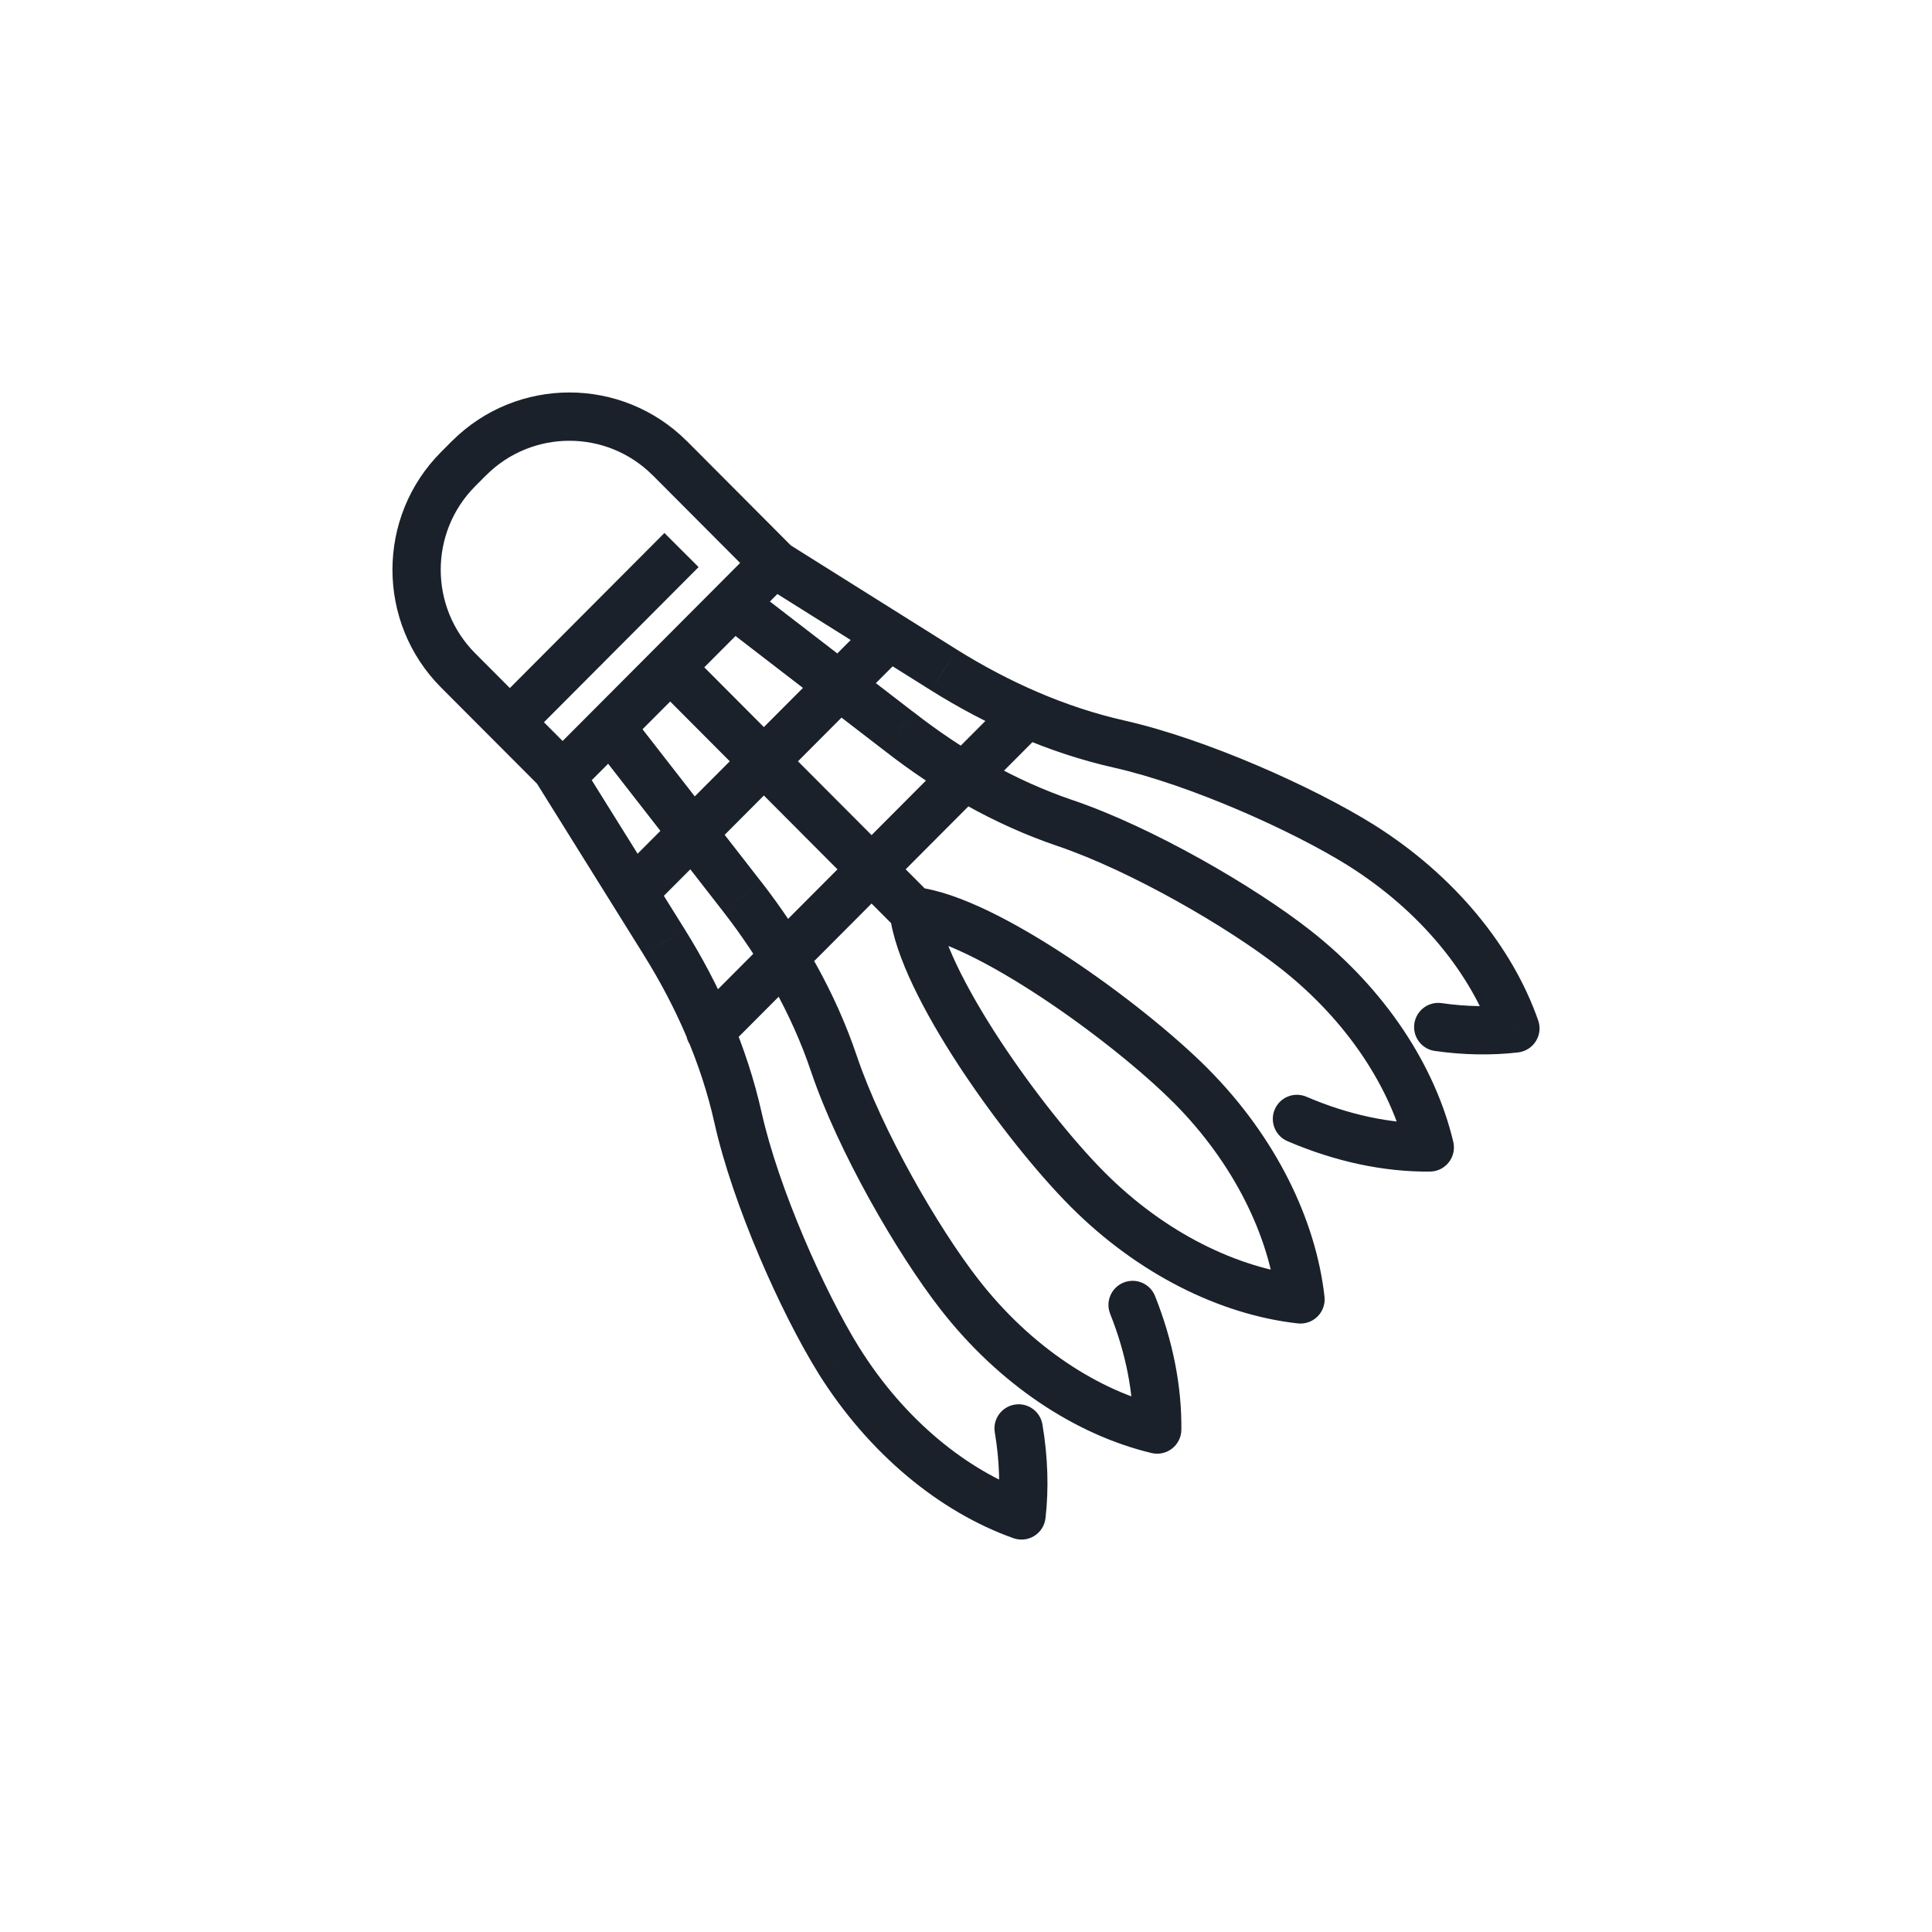
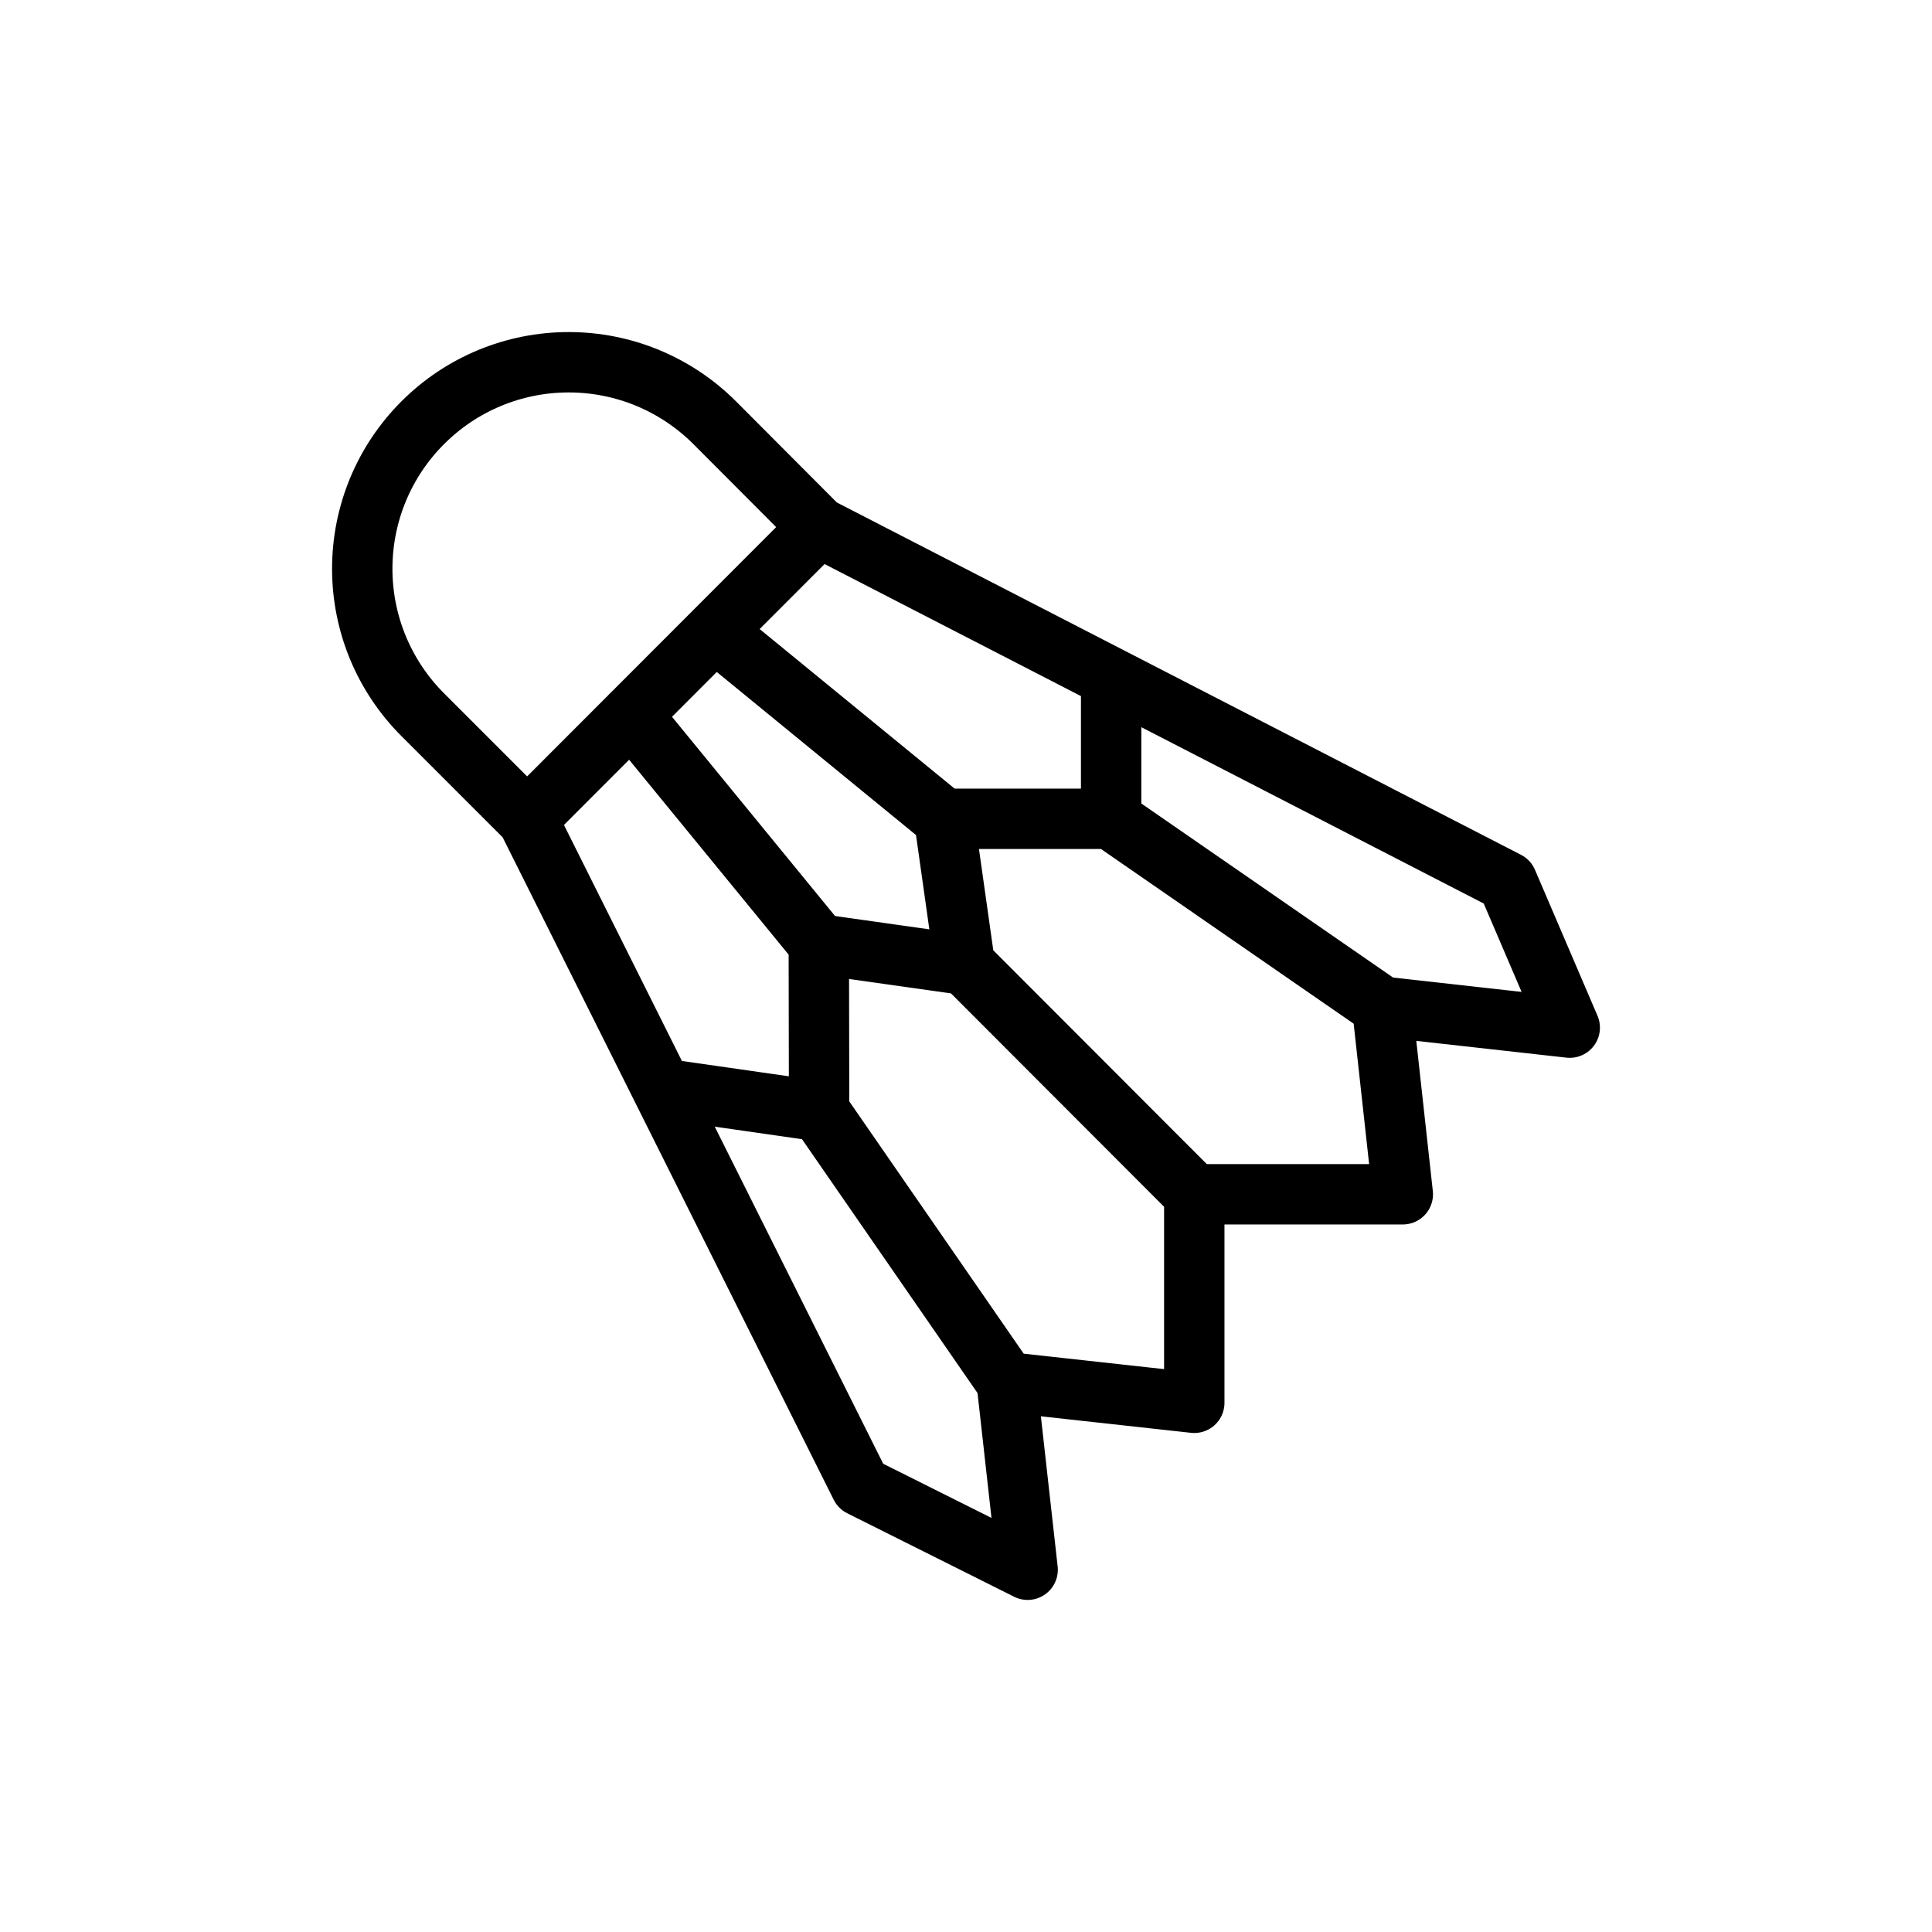
<svg xmlns="http://www.w3.org/2000/svg" width="32" height="32" viewBox="0 0 32 32" fill="none">
-   <path d="M7.769 7.589L7.486 7.306L7.485 7.306L7.769 7.589ZM7.589 7.769L7.872 8.052L7.872 8.052L7.589 7.769ZM7.589 11.104L7.872 10.822H7.872L7.589 11.104ZM9.319 12.84L9.036 13.122C9.111 13.198 9.213 13.24 9.319 13.24C9.425 13.24 9.527 13.198 9.602 13.122L9.319 12.84ZM12.823 9.324L13.107 9.607C13.262 9.451 13.262 9.198 13.107 9.042L12.823 9.324ZM11.093 7.589L11.377 7.306L11.376 7.306L11.093 7.589ZM14.847 15.378C15.003 15.534 15.256 15.535 15.413 15.379C15.569 15.223 15.57 14.97 15.414 14.813L14.847 15.378ZM11.454 10.841C11.298 10.684 11.044 10.684 10.888 10.84C10.732 10.996 10.731 11.249 10.887 11.405L11.454 10.841ZM21.54 21.522L21.496 21.92C21.617 21.933 21.737 21.891 21.823 21.805C21.909 21.719 21.951 21.599 21.938 21.478L21.54 21.522ZM19.726 17.984L20.009 17.703L20.009 17.702L19.726 17.984ZM15.134 15.092L15.179 14.694C15.058 14.681 14.938 14.723 14.852 14.808C14.766 14.894 14.723 15.014 14.736 15.135L15.134 15.092ZM21.64 18.166C21.437 18.078 21.201 18.172 21.114 18.375C21.027 18.578 21.121 18.814 21.324 18.901L21.64 18.166ZM23.682 19.005L23.686 19.405C23.808 19.404 23.922 19.347 23.997 19.251C24.072 19.156 24.099 19.031 24.071 18.913L23.682 19.005ZM21.449 15.718L21.202 16.033L21.202 16.033L21.449 15.718ZM17.639 13.632L17.511 14.011L17.511 14.011L17.639 13.632ZM14.88 12.106L15.127 11.791L15.124 11.79L14.88 12.106ZM12.425 9.711C12.249 9.576 11.998 9.609 11.864 9.784C11.729 9.959 11.761 10.21 11.937 10.345L12.425 9.711ZM12.992 8.967C12.805 8.849 12.558 8.906 12.441 9.093C12.323 9.28 12.38 9.527 12.567 9.645L12.992 8.967ZM15.634 11.097L15.421 11.435L15.422 11.436L15.634 11.097ZM18.536 12.324L18.448 12.714L18.448 12.714L18.536 12.324ZM22.54 13.997L22.752 13.658L22.752 13.658L22.54 13.997ZM25.1 17.033L25.147 17.431C25.267 17.416 25.375 17.348 25.439 17.245C25.503 17.142 25.518 17.016 25.477 16.901L25.1 17.033ZM23.878 16.615C23.659 16.584 23.457 16.736 23.426 16.955C23.395 17.174 23.547 17.376 23.765 17.407L23.878 16.615ZM19.131 21.466C19.049 21.261 18.817 21.161 18.611 21.243C18.406 21.325 18.306 21.557 18.388 21.762L19.131 21.466ZM19.167 23.678L19.074 24.067C19.193 24.095 19.317 24.068 19.413 23.993C19.509 23.918 19.566 23.804 19.567 23.682L19.167 23.678ZM15.891 21.437L16.206 21.192L16.206 21.192L15.891 21.437ZM13.812 17.616L14.191 17.488L14.191 17.488L13.812 17.616ZM12.291 14.848L12.607 14.603L12.606 14.603L12.291 14.848ZM10.476 11.865C10.34 11.69 10.089 11.659 9.915 11.795C9.74 11.93 9.709 12.182 9.844 12.356L10.476 11.865ZM17.266 23.593C17.229 23.375 17.023 23.228 16.805 23.265C16.587 23.302 16.44 23.508 16.477 23.726L17.266 23.593ZM16.919 25.1L16.785 25.477C16.9 25.518 17.028 25.504 17.131 25.44C17.235 25.375 17.303 25.267 17.317 25.145L16.919 25.1ZM13.892 22.532L13.553 22.743L13.553 22.744L13.892 22.532ZM12.225 18.515L11.834 18.602L11.834 18.602L12.225 18.515ZM11.001 15.604L10.662 15.815L10.662 15.816L11.001 15.604ZM9.556 12.529C9.439 12.341 9.192 12.284 9.004 12.401C8.817 12.518 8.76 12.765 8.877 12.952L9.556 12.529ZM17.21 12.182C17.366 12.026 17.365 11.773 17.209 11.617C17.052 11.461 16.799 11.461 16.643 11.618L17.21 12.182ZM11.479 16.799C11.322 16.956 11.323 17.209 11.479 17.365C11.636 17.521 11.889 17.52 12.045 17.364L11.479 16.799ZM14.951 10.87C15.107 10.714 15.106 10.461 14.95 10.305C14.793 10.149 14.54 10.149 14.384 10.306L14.951 10.87ZM10.229 14.473C10.074 14.63 10.074 14.883 10.23 15.039C10.387 15.195 10.64 15.195 10.796 15.038L10.229 14.473ZM7.485 7.306L7.305 7.487L7.872 8.052L8.052 7.871L7.485 7.306ZM7.305 7.487C6.232 8.564 6.232 10.309 7.305 11.387L7.872 10.822C7.109 10.057 7.109 8.817 7.872 8.052L7.305 7.487ZM7.305 11.387L9.036 13.122L9.602 12.557L7.872 10.822L7.305 11.387ZM9.602 13.122L13.107 9.607L12.54 9.042L9.036 12.557L9.602 13.122ZM13.107 9.042L11.377 7.306L10.81 7.871L12.54 9.607L13.107 9.042ZM11.376 7.306C10.301 6.232 8.561 6.232 7.486 7.306L8.052 7.872C8.814 7.11 10.048 7.11 10.81 7.872L11.376 7.306ZM8.724 12.249L11.571 9.393L11.005 8.828L8.158 11.684L8.724 12.249ZM15.414 14.813L11.454 10.841L10.887 11.405L14.847 15.378L15.414 14.813ZM17.731 19.984C18.848 21.105 20.211 21.776 21.496 21.92L21.585 21.125C20.504 21.003 19.303 20.428 18.297 19.419L17.731 19.984ZM21.938 21.478C21.794 20.194 21.126 18.827 20.009 17.703L19.442 18.266C20.448 19.279 21.022 20.485 21.143 21.567L21.938 21.478ZM20.009 17.702C19.455 17.147 18.58 16.44 17.694 15.855C17.25 15.561 16.797 15.294 16.373 15.089C15.957 14.889 15.54 14.735 15.179 14.694L15.089 15.489C15.317 15.515 15.637 15.623 16.026 15.81C16.408 15.994 16.829 16.242 17.253 16.522C18.103 17.084 18.934 17.757 19.442 18.267L20.009 17.702ZM14.736 15.135C14.776 15.498 14.928 15.916 15.128 16.335C15.331 16.761 15.597 17.216 15.889 17.662C16.473 18.55 17.177 19.429 17.731 19.984L18.297 19.419C17.789 18.91 17.118 18.076 16.558 17.223C16.279 16.797 16.033 16.374 15.85 15.991C15.664 15.6 15.556 15.278 15.532 15.049L14.736 15.135ZM21.324 18.901C22.114 19.241 22.926 19.413 23.686 19.405L23.678 18.605C23.042 18.612 22.34 18.467 21.64 18.166L21.324 18.901ZM24.071 18.913C23.772 17.653 22.944 16.38 21.695 15.403L21.202 16.033C22.326 16.913 23.041 18.036 23.293 19.097L24.071 18.913ZM21.695 15.403C20.776 14.683 19.088 13.701 17.768 13.253L17.511 14.011C18.733 14.425 20.343 15.36 21.202 16.033L21.695 15.403ZM17.768 13.253C16.818 12.931 15.932 12.421 15.127 11.791L14.634 12.421C15.497 13.097 16.462 13.655 17.511 14.011L17.768 13.253ZM15.124 11.79L12.425 9.711L11.937 10.345L14.636 12.423L15.124 11.79ZM12.567 9.645L15.421 11.435L15.846 10.758L12.992 8.967L12.567 9.645ZM15.422 11.436C16.349 12.015 17.368 12.47 18.448 12.714L18.624 11.934C17.646 11.713 16.711 11.298 15.846 10.758L15.422 11.436ZM18.448 12.714C19.704 12.997 21.404 13.759 22.328 14.336L22.752 13.658C21.765 13.041 19.982 12.24 18.623 11.934L18.448 12.714ZM22.327 14.336C23.535 15.094 24.363 16.138 24.722 17.165L25.477 16.901C25.051 15.681 24.093 14.499 22.752 13.658L22.327 14.336ZM25.053 16.636C24.682 16.68 24.287 16.674 23.878 16.615L23.765 17.407C24.237 17.474 24.702 17.483 25.147 17.431L25.053 16.636ZM18.388 21.762C18.65 22.419 18.774 23.071 18.767 23.674L19.567 23.682C19.575 22.965 19.428 22.21 19.131 21.466L18.388 21.762ZM19.26 23.289C18.203 23.036 17.084 22.32 16.206 21.192L15.575 21.683C16.549 22.935 17.818 23.767 19.074 24.067L19.26 23.289ZM16.206 21.192C15.535 20.33 14.604 18.714 14.191 17.488L13.432 17.744C13.879 19.068 14.857 20.761 15.575 21.683L16.206 21.192ZM14.191 17.488C13.836 16.436 13.279 15.469 12.607 14.603L11.975 15.094C12.602 15.901 13.111 16.791 13.432 17.744L14.191 17.488ZM12.606 14.603L10.476 11.865L9.844 12.356L11.975 15.094L12.606 14.603ZM16.477 23.726C16.556 24.193 16.569 24.642 16.522 25.055L17.317 25.145C17.373 24.652 17.356 24.128 17.266 23.593L16.477 23.726ZM17.053 24.723C16.028 24.359 14.987 23.528 14.232 22.32L13.553 22.744C14.392 24.085 15.569 25.045 16.785 25.477L17.053 24.723ZM14.232 22.321C13.657 21.394 12.898 19.689 12.615 18.428L11.834 18.602C12.139 19.965 12.938 21.753 13.553 22.743L14.232 22.321ZM12.615 18.428C12.372 17.342 11.923 16.323 11.341 15.392L10.662 15.816C11.204 16.683 11.614 17.617 11.834 18.602L12.615 18.428ZM11.341 15.392L9.556 12.529L8.877 12.952L10.662 15.815L11.341 15.392ZM16.643 11.618L11.479 16.799L12.045 17.364L17.21 12.182L16.643 11.618ZM14.384 10.306L10.229 14.473L10.796 15.038L14.951 10.87L14.384 10.306Z" fill="#1A212A" />
+   <path d="M13.562 8.731L11.838 7.002C11.52 6.684 11.143 6.432 10.729 6.26C10.314 6.088 9.869 6 9.42 6C8.971 6 8.526 6.088 8.111 6.26C7.696 6.432 7.319 6.684 7.002 7.002C6.684 7.319 6.432 7.696 6.26 8.111C6.088 8.526 6 8.971 6 9.42C6 9.869 6.088 10.314 6.26 10.729C6.432 11.143 6.684 11.52 7.002 11.838L8.731 13.567L13.562 8.731ZM13.562 8.731L24.964 14.603L26 17.021L22.893 16.674M22.893 16.674L23.235 19.781H19.781M22.893 16.674L18.399 13.567M19.781 19.781V23.235L16.674 22.893M19.781 19.781L15.986 15.981M16.674 22.893L17.021 26L14.256 24.617L8.731 13.562M16.674 22.893L13.567 18.399M18.404 11.491V13.562H15.639L15.981 15.981L13.562 15.639L13.567 18.404L11.149 18.057M15.639 13.567L11.838 10.456M13.567 15.639L10.456 11.838" stroke="black" stroke-linecap="round" stroke-linejoin="round" />
</svg>
